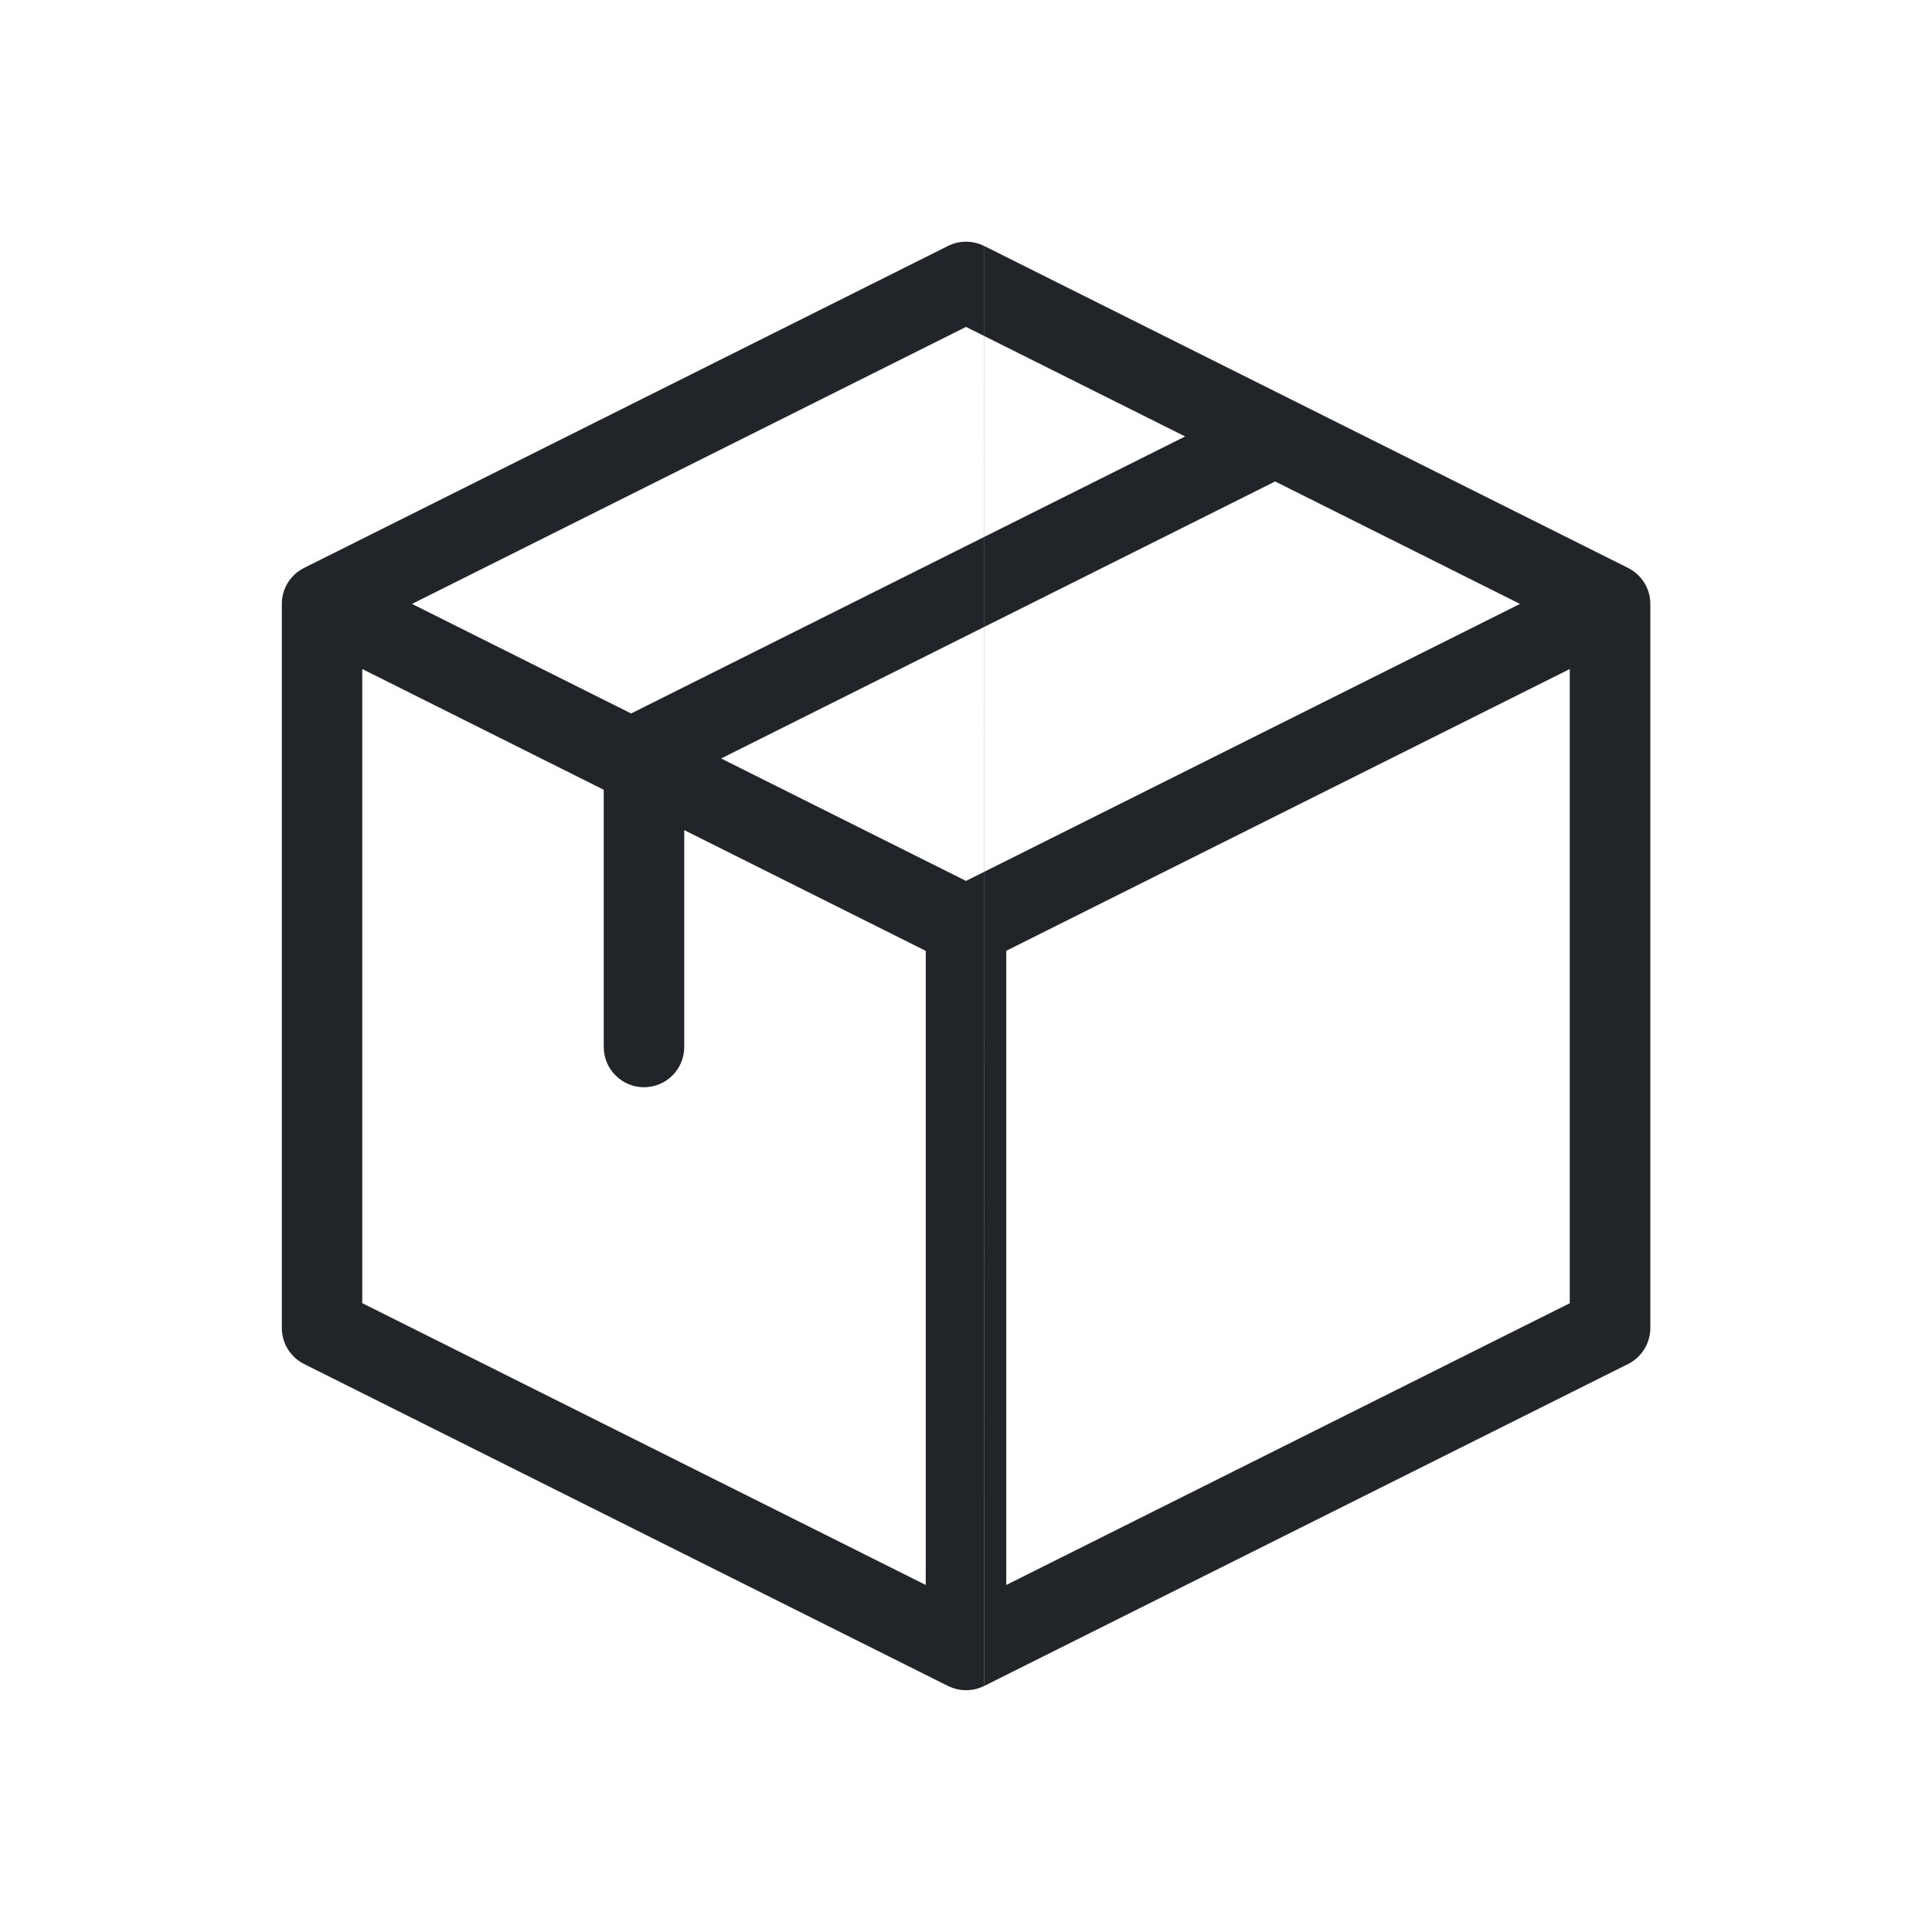
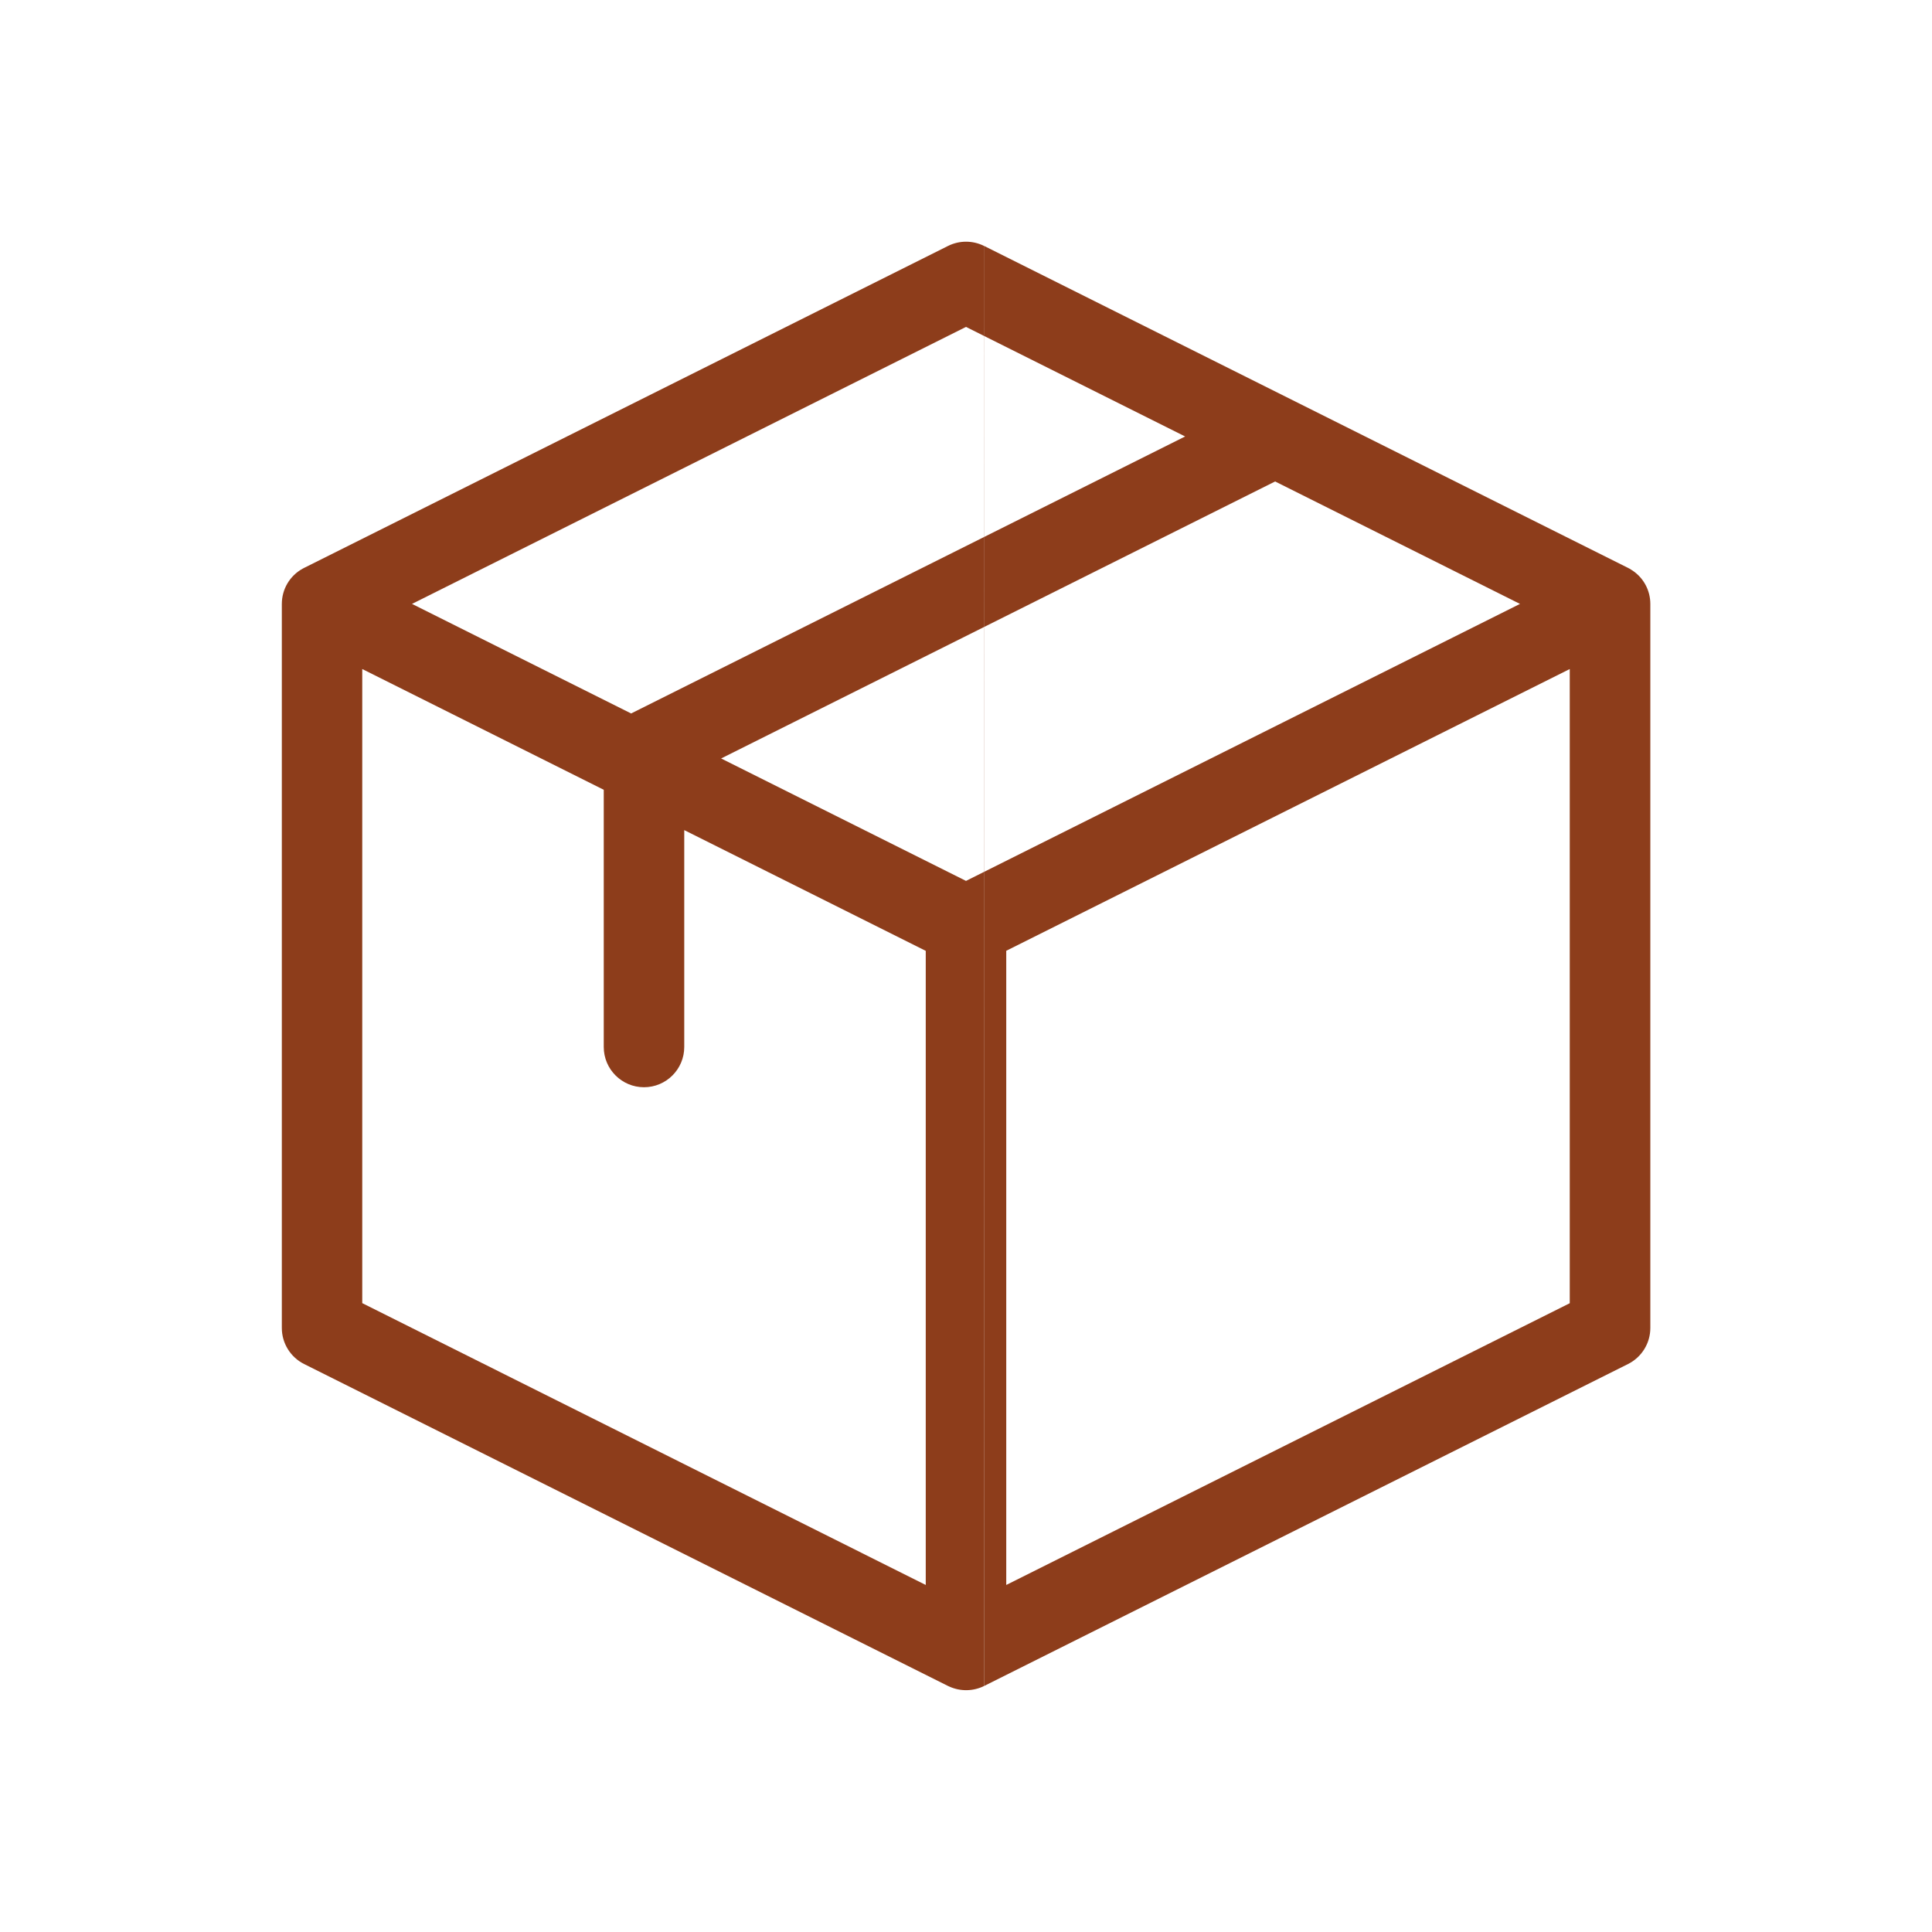
<svg xmlns="http://www.w3.org/2000/svg" fill="none" preserveAspectRatio="xMinYMid meet" viewBox="0 0 24 24">
-   <path fill="#212529" fill-rule="evenodd" d="M12.224 3.055c-.141-.07-.306-.07-.447 0l-7.998 3.999q-.01.005-.019.01c-.16.088-.259.255-.259.438v8.995c0 .189.107.362.276.447l7.998 3.999c.006.003.013.006.02.009.136.061.294.059.43-.008m.002-.001 7.998-3.999c.169-.085.276-.258.276-.447V7.502c0-.166-.082-.319-.216-.411-.013-.009-.027-.018-.041-.026-.007-.004-.014-.008-.021-.011l-7.998-3.999M12.5 19.689l7-3.5V8.311l-7 3.5zm-1 0v-7.877l-3-1.5v2.694c0 .276-.224.5-.5.5s-.5-.224-.5-.5V9.811l-3-1.5v7.877zM5.118 7.502 12 4.061l2.722 1.361-6.882 3.441zm3.84 1.92L12 10.943l6.882-3.441-3.042-1.521z" clip-rule="evenodd" />
+   <path fill="#8D3D1B" fill-rule="evenodd" d="M12.224 3.055c-.141-.07-.306-.07-.447 0l-7.998 3.999q-.01.005-.019.01c-.16.088-.259.255-.259.438v8.995c0 .189.107.362.276.447l7.998 3.999c.006.003.013.006.02.009.136.061.294.059.43-.008m.002-.001 7.998-3.999c.169-.085.276-.258.276-.447V7.502c0-.166-.082-.319-.216-.411-.013-.009-.027-.018-.041-.026-.007-.004-.014-.008-.021-.011l-7.998-3.999M12.5 19.689l7-3.5V8.311l-7 3.5zm-1 0v-7.877l-3-1.5v2.694c0 .276-.224.5-.5.5s-.5-.224-.5-.5V9.811l-3-1.5v7.877zM5.118 7.502 12 4.061l2.722 1.361-6.882 3.441zm3.84 1.92L12 10.943l6.882-3.441-3.042-1.521z" clip-rule="evenodd" />
</svg>
